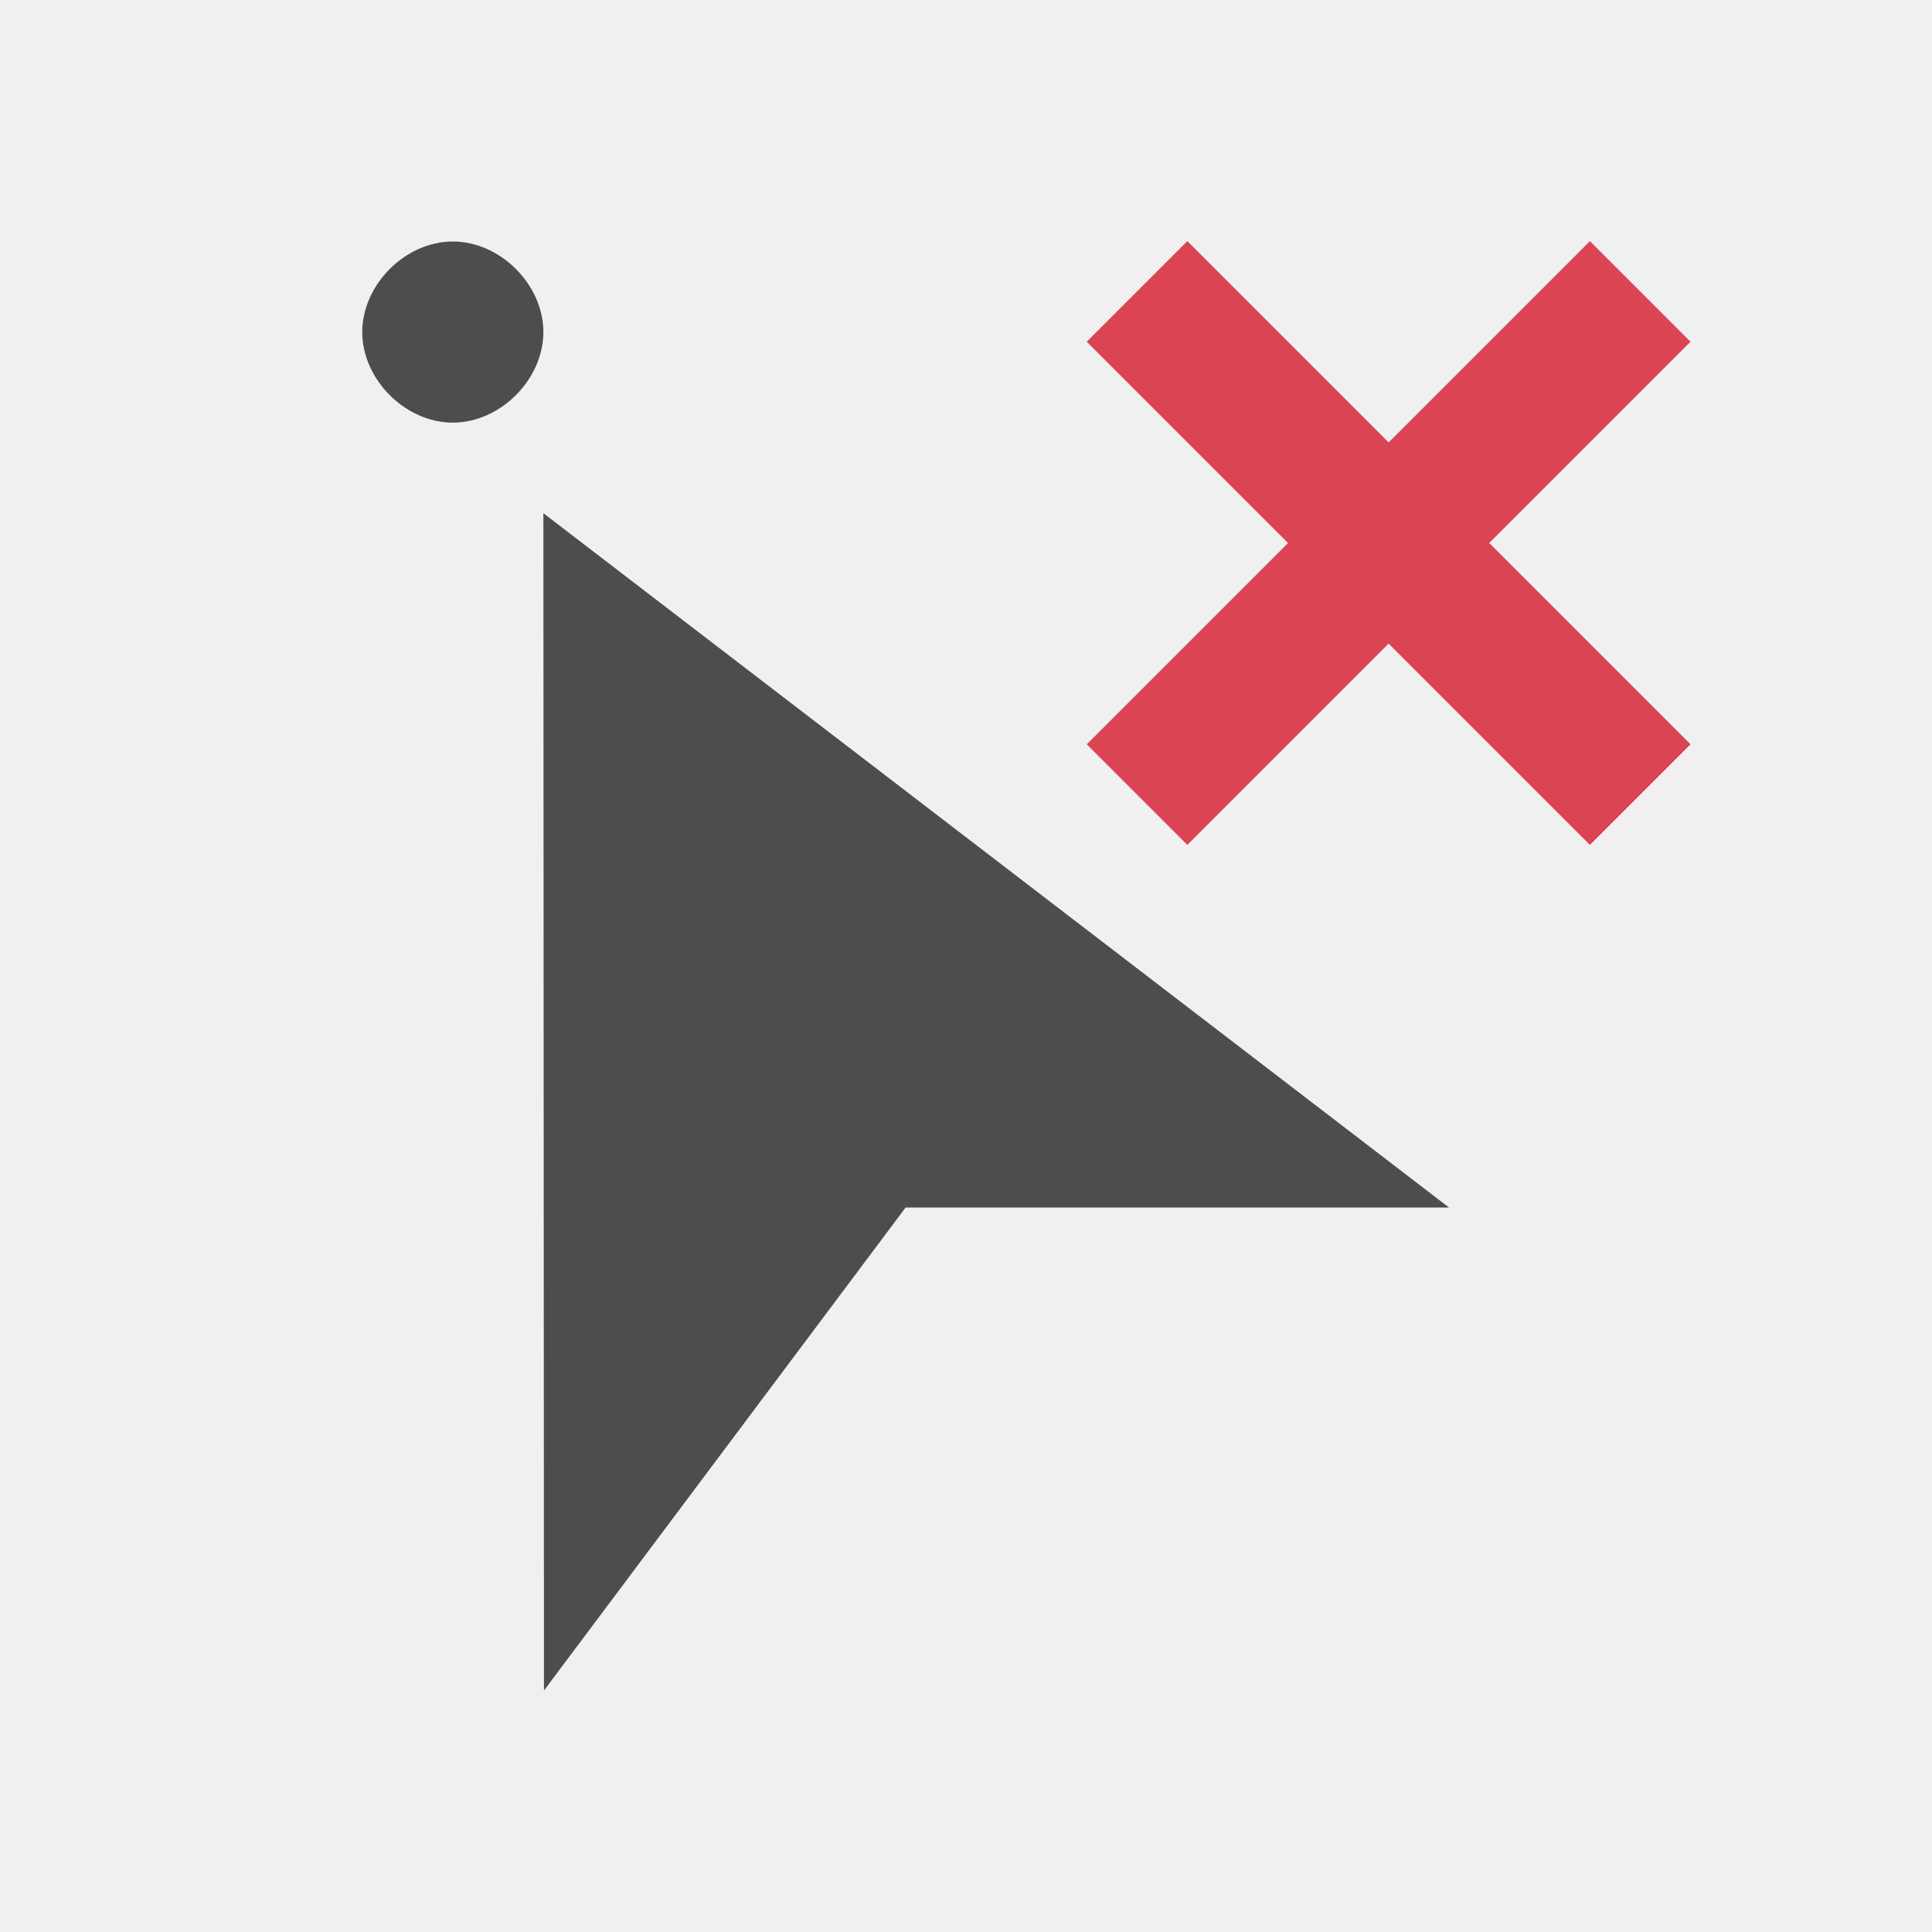
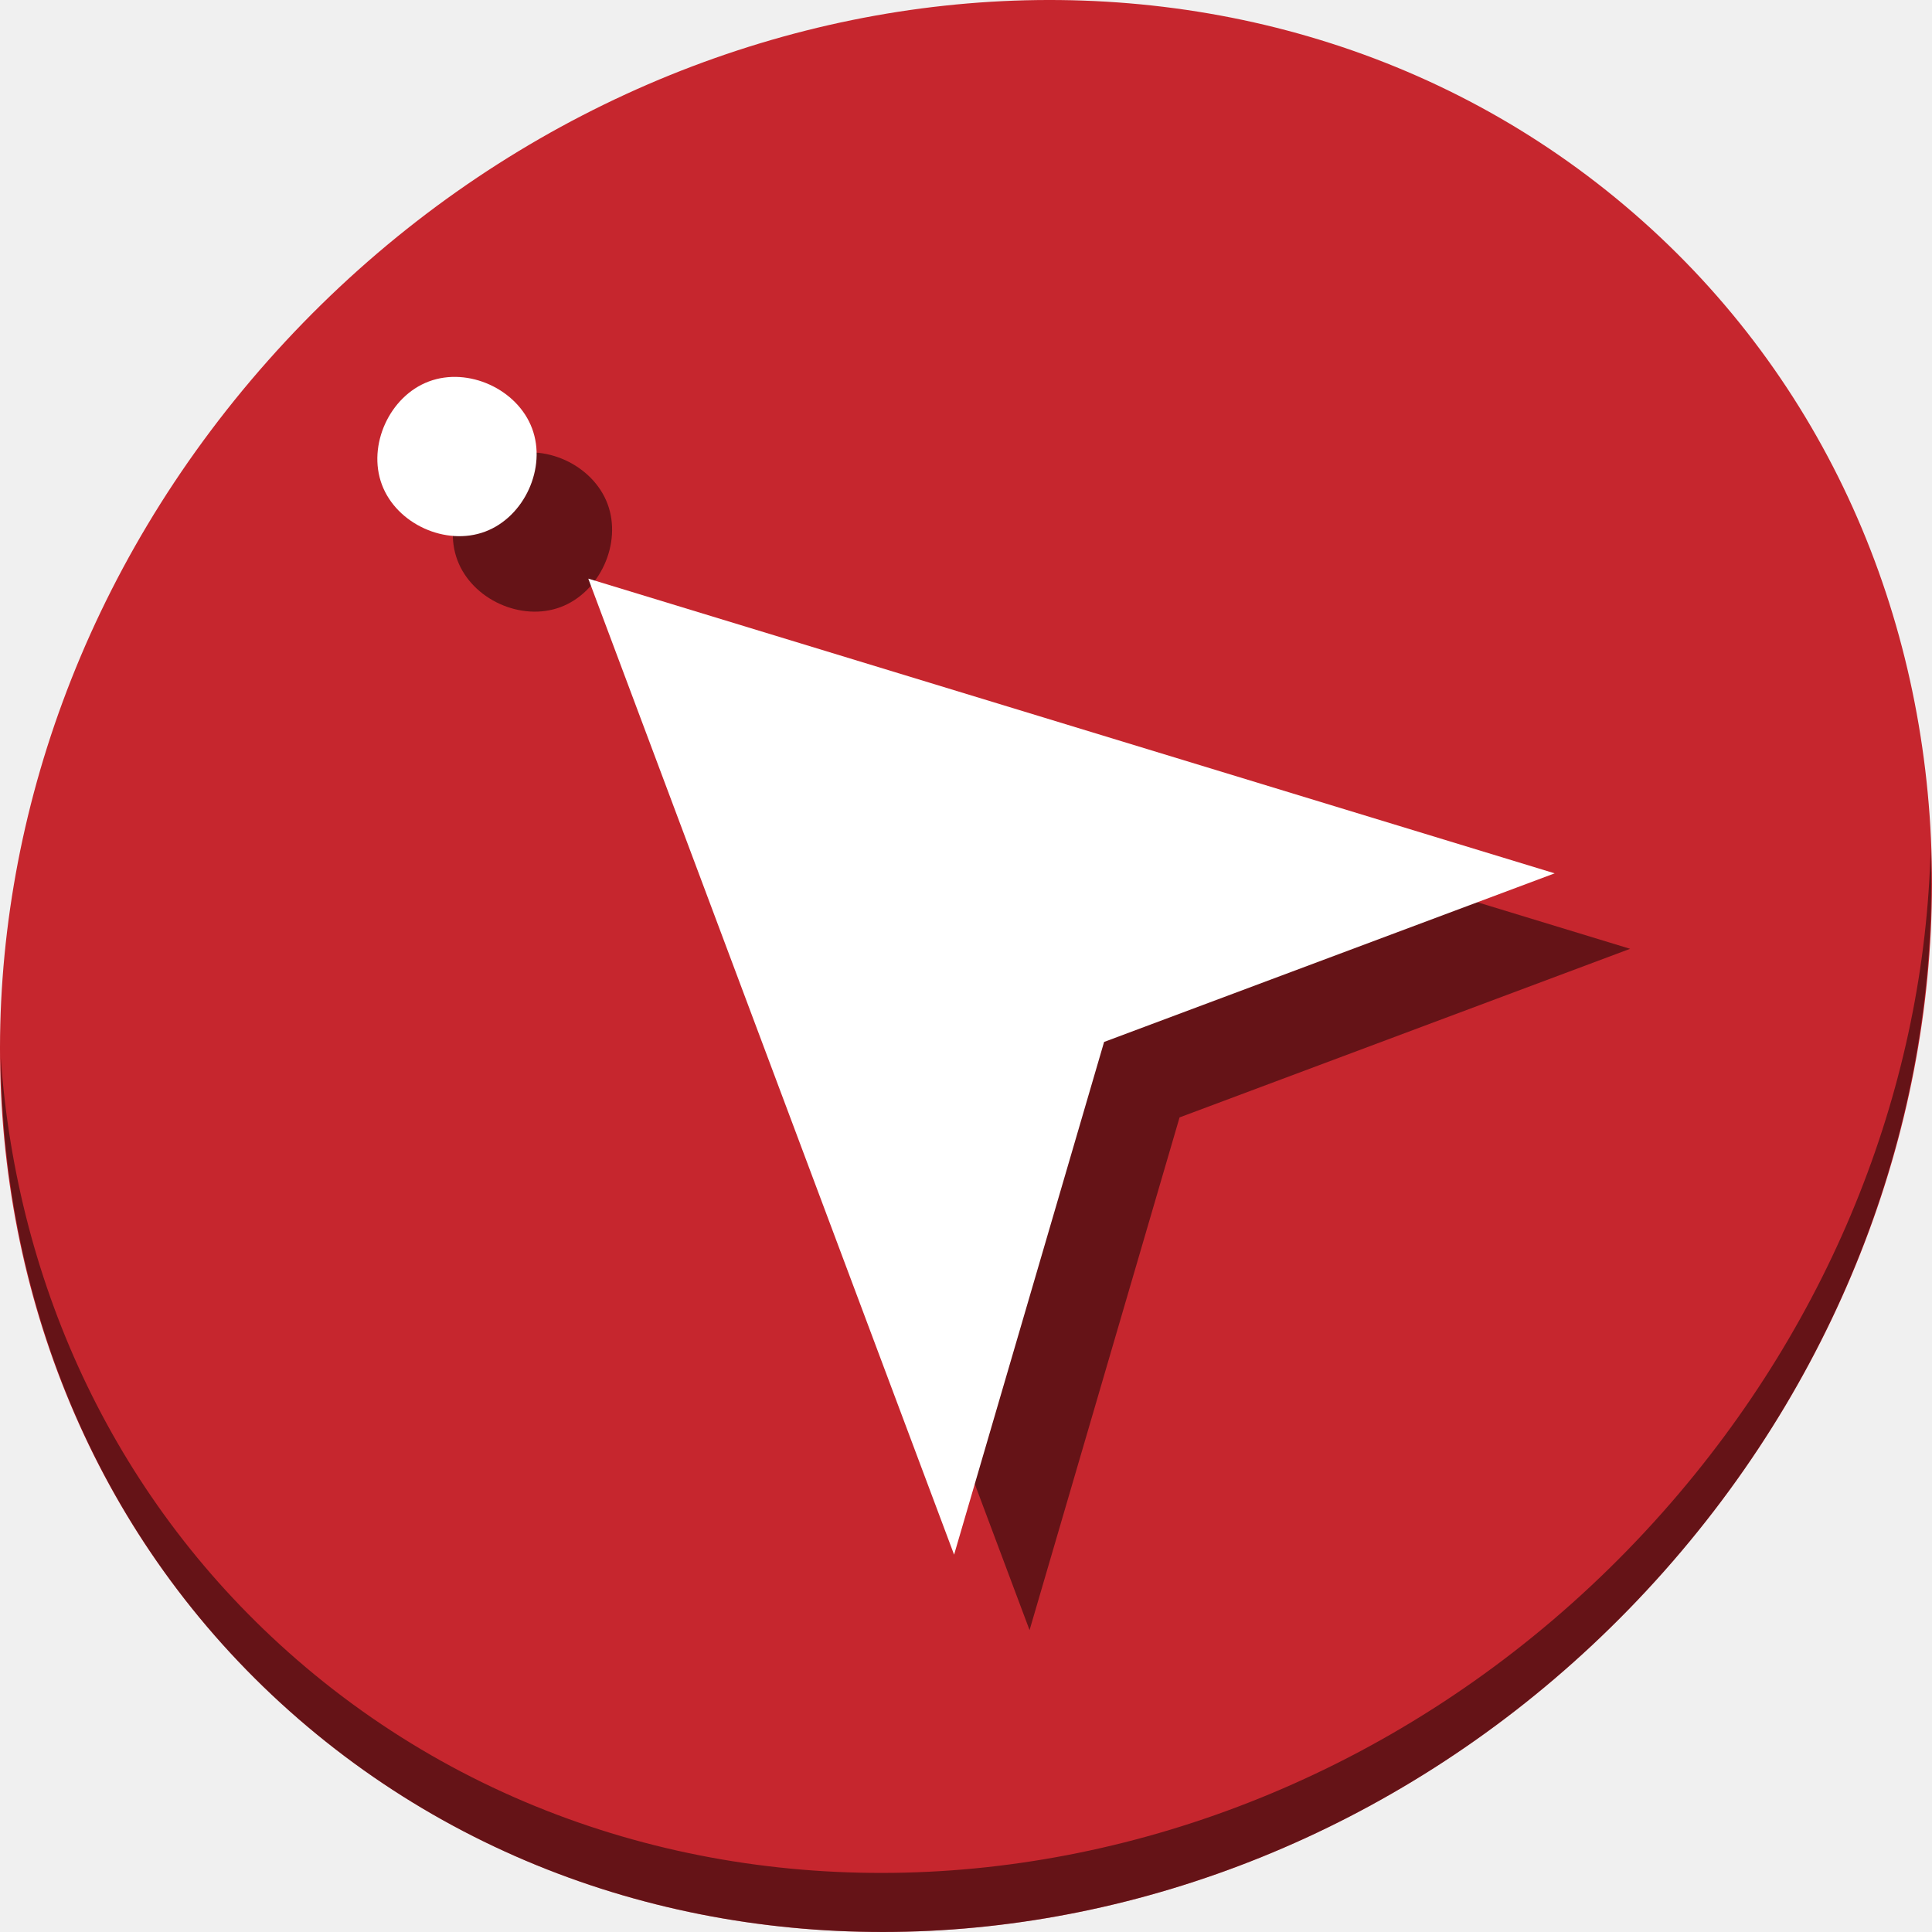
- <svg xmlns="http://www.w3.org/2000/svg" viewBox="0 0 16 16">
+ <svg xmlns="http://www.w3.org/2000/svg" viewBox="0 0 64 64" version="1.1" id="svg8" width="64" height="64">
  <defs id="defs3051">
    <style type="text/css" id="current-color-scheme">
      .ColorScheme-Text {
        color:#4d4d4d;
      }
      .ColorScheme-NegativeText {
        color:#da4453;
      }
      </style>
  </defs>
-   <path style="fill:currentColor;fill-opacity:1;stroke:none" d="M 3.75,2 C 3.357,2 3,2.357 3,2.75 3,3.143 3.357,3.5 3.75,3.5 4.143,3.5 4.5,3.143 4.5,2.75 4.5,2.357 4.143,2 3.75,2 M 4.5,4.25 4.505,14 7.5,10 12,10 Z" class="ColorScheme-Text" />
-   <path style="fill:currentColor;fill-opacity:1;stroke:none" class="ColorScheme-NegativeText" d="M 9,2.83 10.667,4.497 9,6.164 9.833,6.997 11.5,5.33 13.167,6.997 14,6.164 12.333,4.497 14,2.83 13.167,1.997 11.5,3.664 9.833,1.997 Z" />
+   <g id="g855" transform="matrix(0.125,0,0,0.125,-5.4242393e-8,56)">
+     <path style="fill:#c6262e;fill-opacity:1;stroke-width:11.11" d="m 432.913,-391.526 c 102.193,88.575 105.827,249.7 8.117,359.899 C 343.32,78.572 181.28,96.101 79.087,7.526 -23.106,-81.049 -26.74,-242.174 70.97,-352.373 168.68,-462.572 330.72,-480.101 432.913,-391.526 Z" id="path27" />
+     <path style="opacity:1;fill:#000000;fill-opacity:0.49;stroke-width:11.11" d="m 511.635,-223.096 c -1.551,61.312 -25.161,124.155 -70.966,175.814 C 342.959,62.917 180.919,80.446 78.726,-8.129 30.827,-49.644 4.497,-107.077 0.194,-167.771 0.799,-101.415 27.117,-37.518 79.079,7.519 181.271,96.094 343.32,78.556 441.022,-31.634 490.727,-87.692 514.027,-156.925 511.635,-223.096 Z" id="path51" />
+     <path style="color:#4d4d4d;fill:#000000;fill-opacity:0.49;stroke:none;stroke-width:28.331" d="m 133.661,-326.911 c -10.428,3.902 -16.356,16.92 -12.453,27.347 3.902,10.428 16.92,16.356 27.347,12.453 10.428,-3.902 16.356,-16.92 12.453,-27.347 -3.902,-10.428 -16.92,-16.356 -27.347,-12.453 m 42.241,52.254 L 272.845,-16 312.597,-151.874 432,-196.556 Z" class="ColorScheme-Text" id="path849" />
+     <path id="path4" class="ColorScheme-Text" d="m 113.661,-346.911 c -10.428,3.902 -16.356,16.92 -12.453,27.347 3.902,10.428 16.92,16.356 27.347,12.453 10.428,-3.902 16.356,-16.92 12.453,-27.347 -3.902,-10.428 -16.92,-16.356 -27.347,-12.453 m 42.241,52.254 L 252.845,-36 292.597,-171.874 412,-216.556 Z" style="color:#4d4d4d;fill:#ffffff;fill-opacity:1;stroke:none;stroke-width:28.331" />
+   </g>
</svg>
